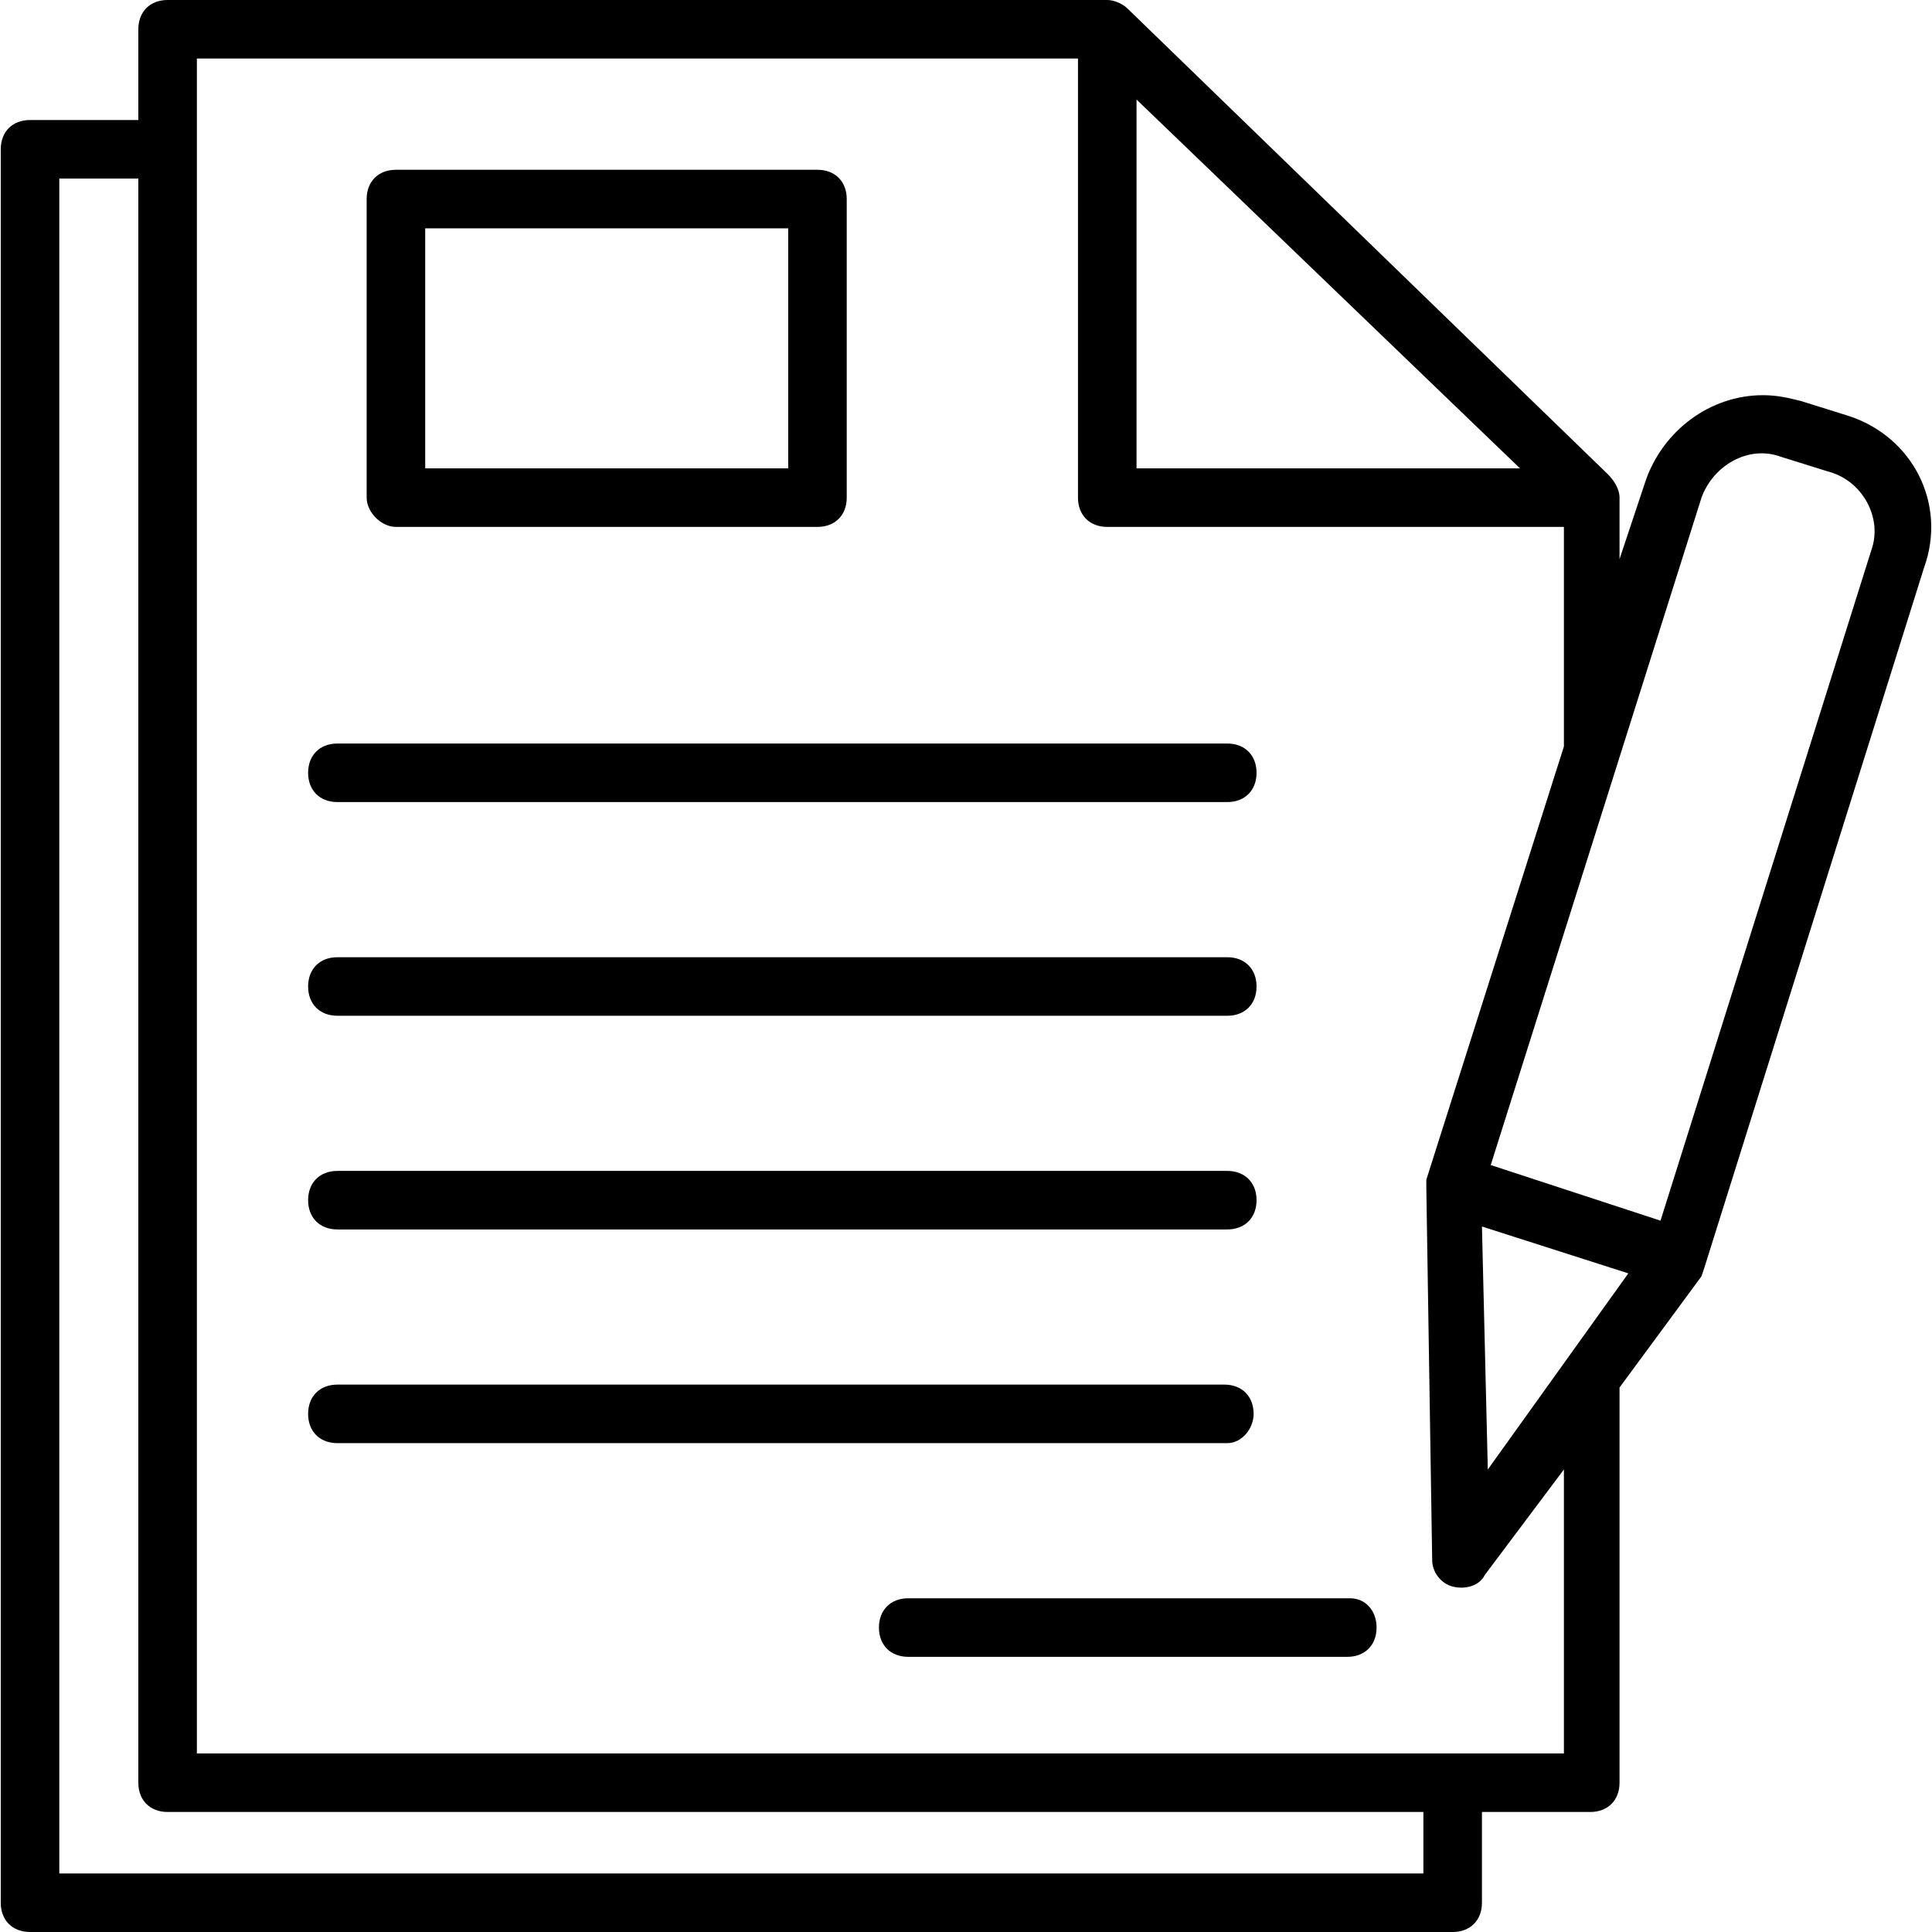
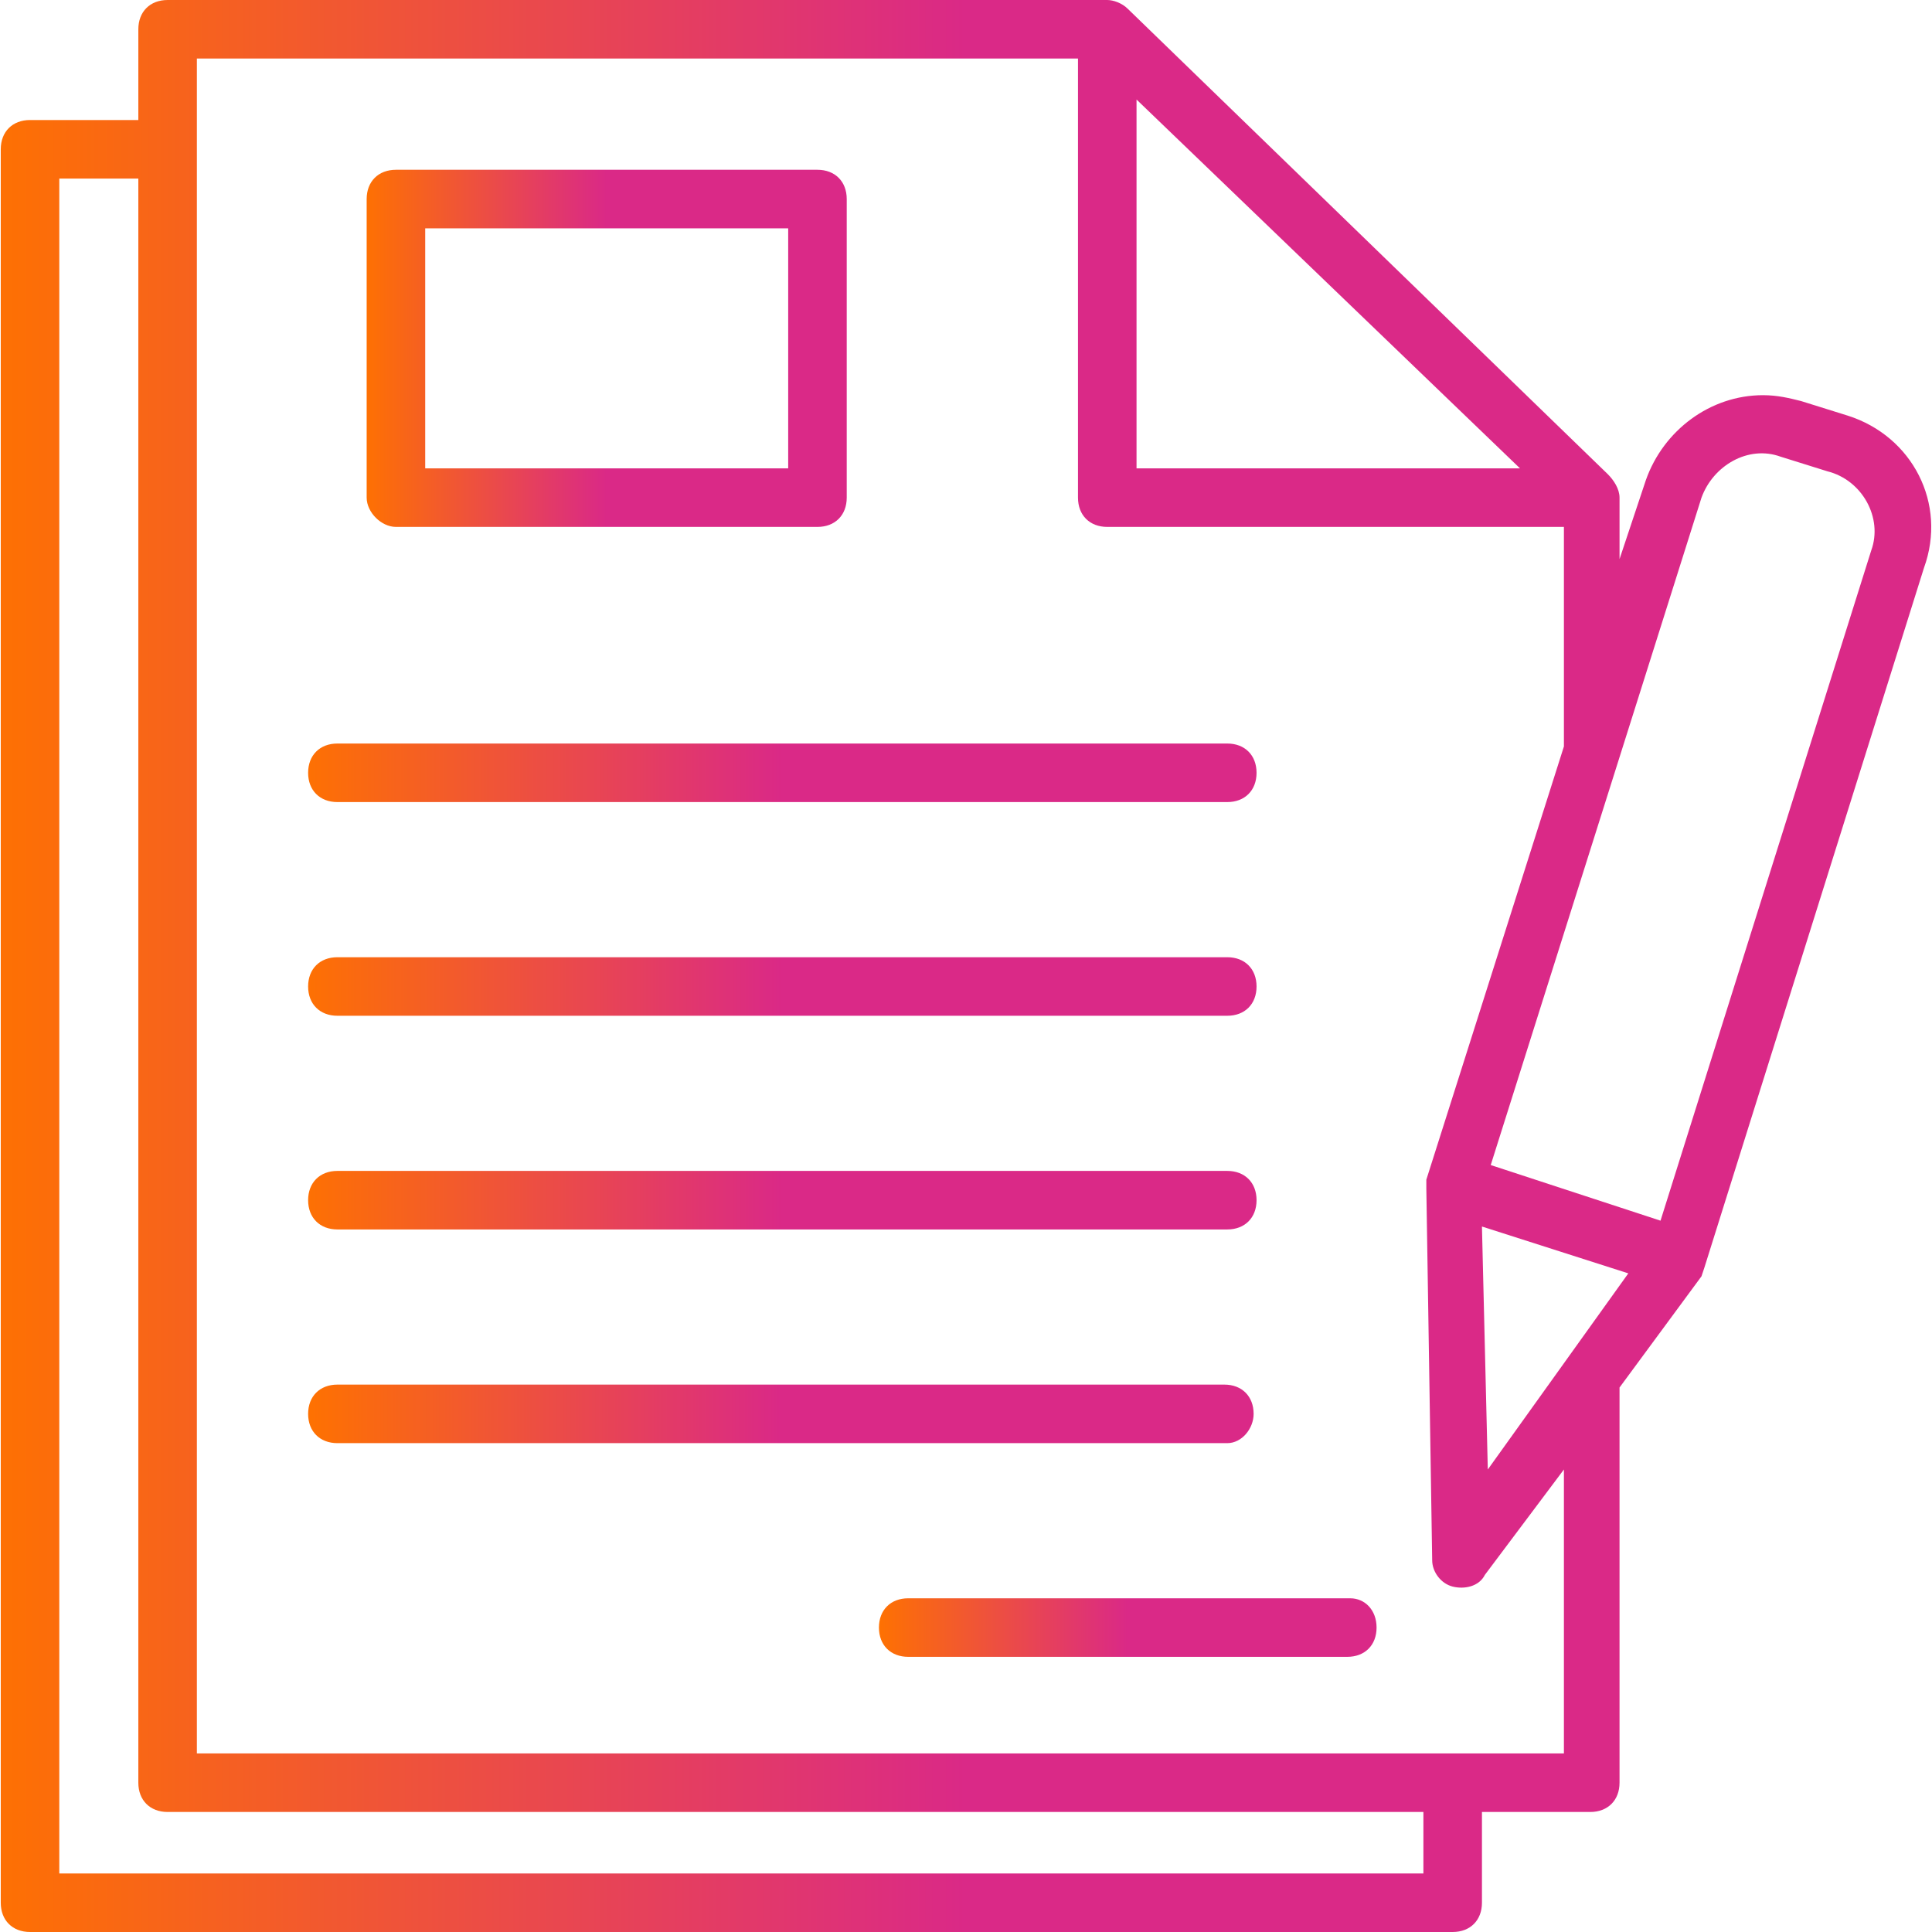
- <svg xmlns="http://www.w3.org/2000/svg" version="1.1" id="Capa_1" x="0px" y="0px" viewBox="0 0 496.941 496.941" style="enable-background:new 0 0 496.941 496.941;" xml:space="preserve">
+ <svg xmlns="http://www.w3.org/2000/svg" class="adv_icon" fill="url(#adv_icon-gradient) #fe7102" version="1.1" id="Capa_1" x="0px" y="0px" viewBox="0 0 496.941 496.941" style="enable-background:new 0 0 496.941 496.941;" xml:space="preserve">
+   <defs>
+     <linearGradient id="adv_icon-gradient" x1="0%" y1="0%" x2="100%" y2="0%">
+       <stop offset="0%" stop-color="#fe7102" />
+       <stop offset="50%" stop-color="#da2987" />
+     </linearGradient>
+   </defs>
  <g>
    <g>
      <g>
        <path d="M475.299,106.918l-12.047-3.765c-3.012-0.753-6.024-1.506-9.788-1.506c-13.553,0-25.6,9.035-30.118,21.835l-6.776,20.329     v-15.059V128c0-2.259-1.506-4.518-3.012-6.024L290.076,2.259C288.57,0.753,286.311,0,284.805,0H43.111     c-4.518,0-7.529,3.012-7.529,7.529v23.341H7.723c-4.518,0-7.529,3.012-7.529,7.529v451.012c0,4.518,3.012,7.529,7.529,7.529     h365.929c4.518,0,7.529-3.012,7.529-7.529v-23.341h27.859c4.518,0,7.529-3.012,7.529-7.529V356.894l21.082-28.612l0.753-2.259     l56.471-179.953C500.899,129.506,491.864,112.188,475.299,106.918z M292.334,25.6l98.635,94.871h-98.635V25.6z M366.123,481.882     H15.252V45.929h20.329v412.612c0,4.518,3.012,7.529,7.529,7.529h323.012V481.882z M402.264,451.012h-0.753H50.64V15.059h226.635     V128c0,4.518,3.012,7.529,7.529,7.529h117.459V192l-35.388,111.435v2.259l1.506,95.624c0,3.012,2.259,6.024,5.271,6.776     c3.012,0.753,6.776,0,8.282-3.012l20.329-27.106V451.012z M382.687,377.976l-1.506-62.494l37.647,12.047L382.687,377.976z      M481.323,141.553l-54.212,172.424l-43.671-14.306L437.652,128c3.012-8.282,12.047-13.553,20.329-10.541l12.047,3.765     C479.064,123.482,484.334,133.271,481.323,141.553z" />
        <path d="M101.84,135.529h108.424c4.518,0,7.529-3.012,7.529-7.529V51.2c0-4.518-3.012-7.529-7.529-7.529H101.84     c-4.518,0-7.529,3.012-7.529,7.529V128C94.311,131.765,98.076,135.529,101.84,135.529z M109.37,58.729h93.365v61.741H109.37     V58.729z" />
        <path d="M86.782,206.306h228.894c4.518,0,7.529-3.012,7.529-7.529c0-4.518-3.012-7.529-7.529-7.529H86.782     c-4.518,0-7.529,3.012-7.529,7.529C79.252,203.294,82.264,206.306,86.782,206.306z" />
        <path d="M86.782,261.271h228.894c4.518,0,7.529-3.012,7.529-7.529s-3.012-7.529-7.529-7.529H86.782     c-4.518,0-7.529,3.012-7.529,7.529S82.264,261.271,86.782,261.271z" />
        <path d="M86.782,316.235h228.894c4.518,0,7.529-3.012,7.529-7.529s-3.012-7.529-7.529-7.529H86.782     c-4.518,0-7.529,3.012-7.529,7.529S82.264,316.235,86.782,316.235z" />
        <path d="M322.452,363.671c0-4.518-3.012-7.529-7.529-7.529H86.782c-4.518,0-7.529,3.012-7.529,7.529s3.012,7.529,7.529,7.529     h228.894C319.44,371.2,322.452,367.435,322.452,363.671z" />
        <path d="M347.299,411.106H233.605c-4.518,0-7.529,3.012-7.529,7.529s3.012,7.529,7.529,7.529h112.941     c4.518,0,7.529-3.012,7.529-7.529S351.064,411.106,347.299,411.106z" />
      </g>
    </g>
  </g>
  <g>
</g>
  <g>
</g>
  <g>
</g>
  <g>
</g>
  <g>
</g>
  <g>
</g>
  <g>
</g>
  <g>
</g>
  <g>
</g>
  <g>
</g>
  <g>
</g>
  <g>
</g>
  <g>
</g>
  <g>
</g>
  <g>
</g>
</svg>
